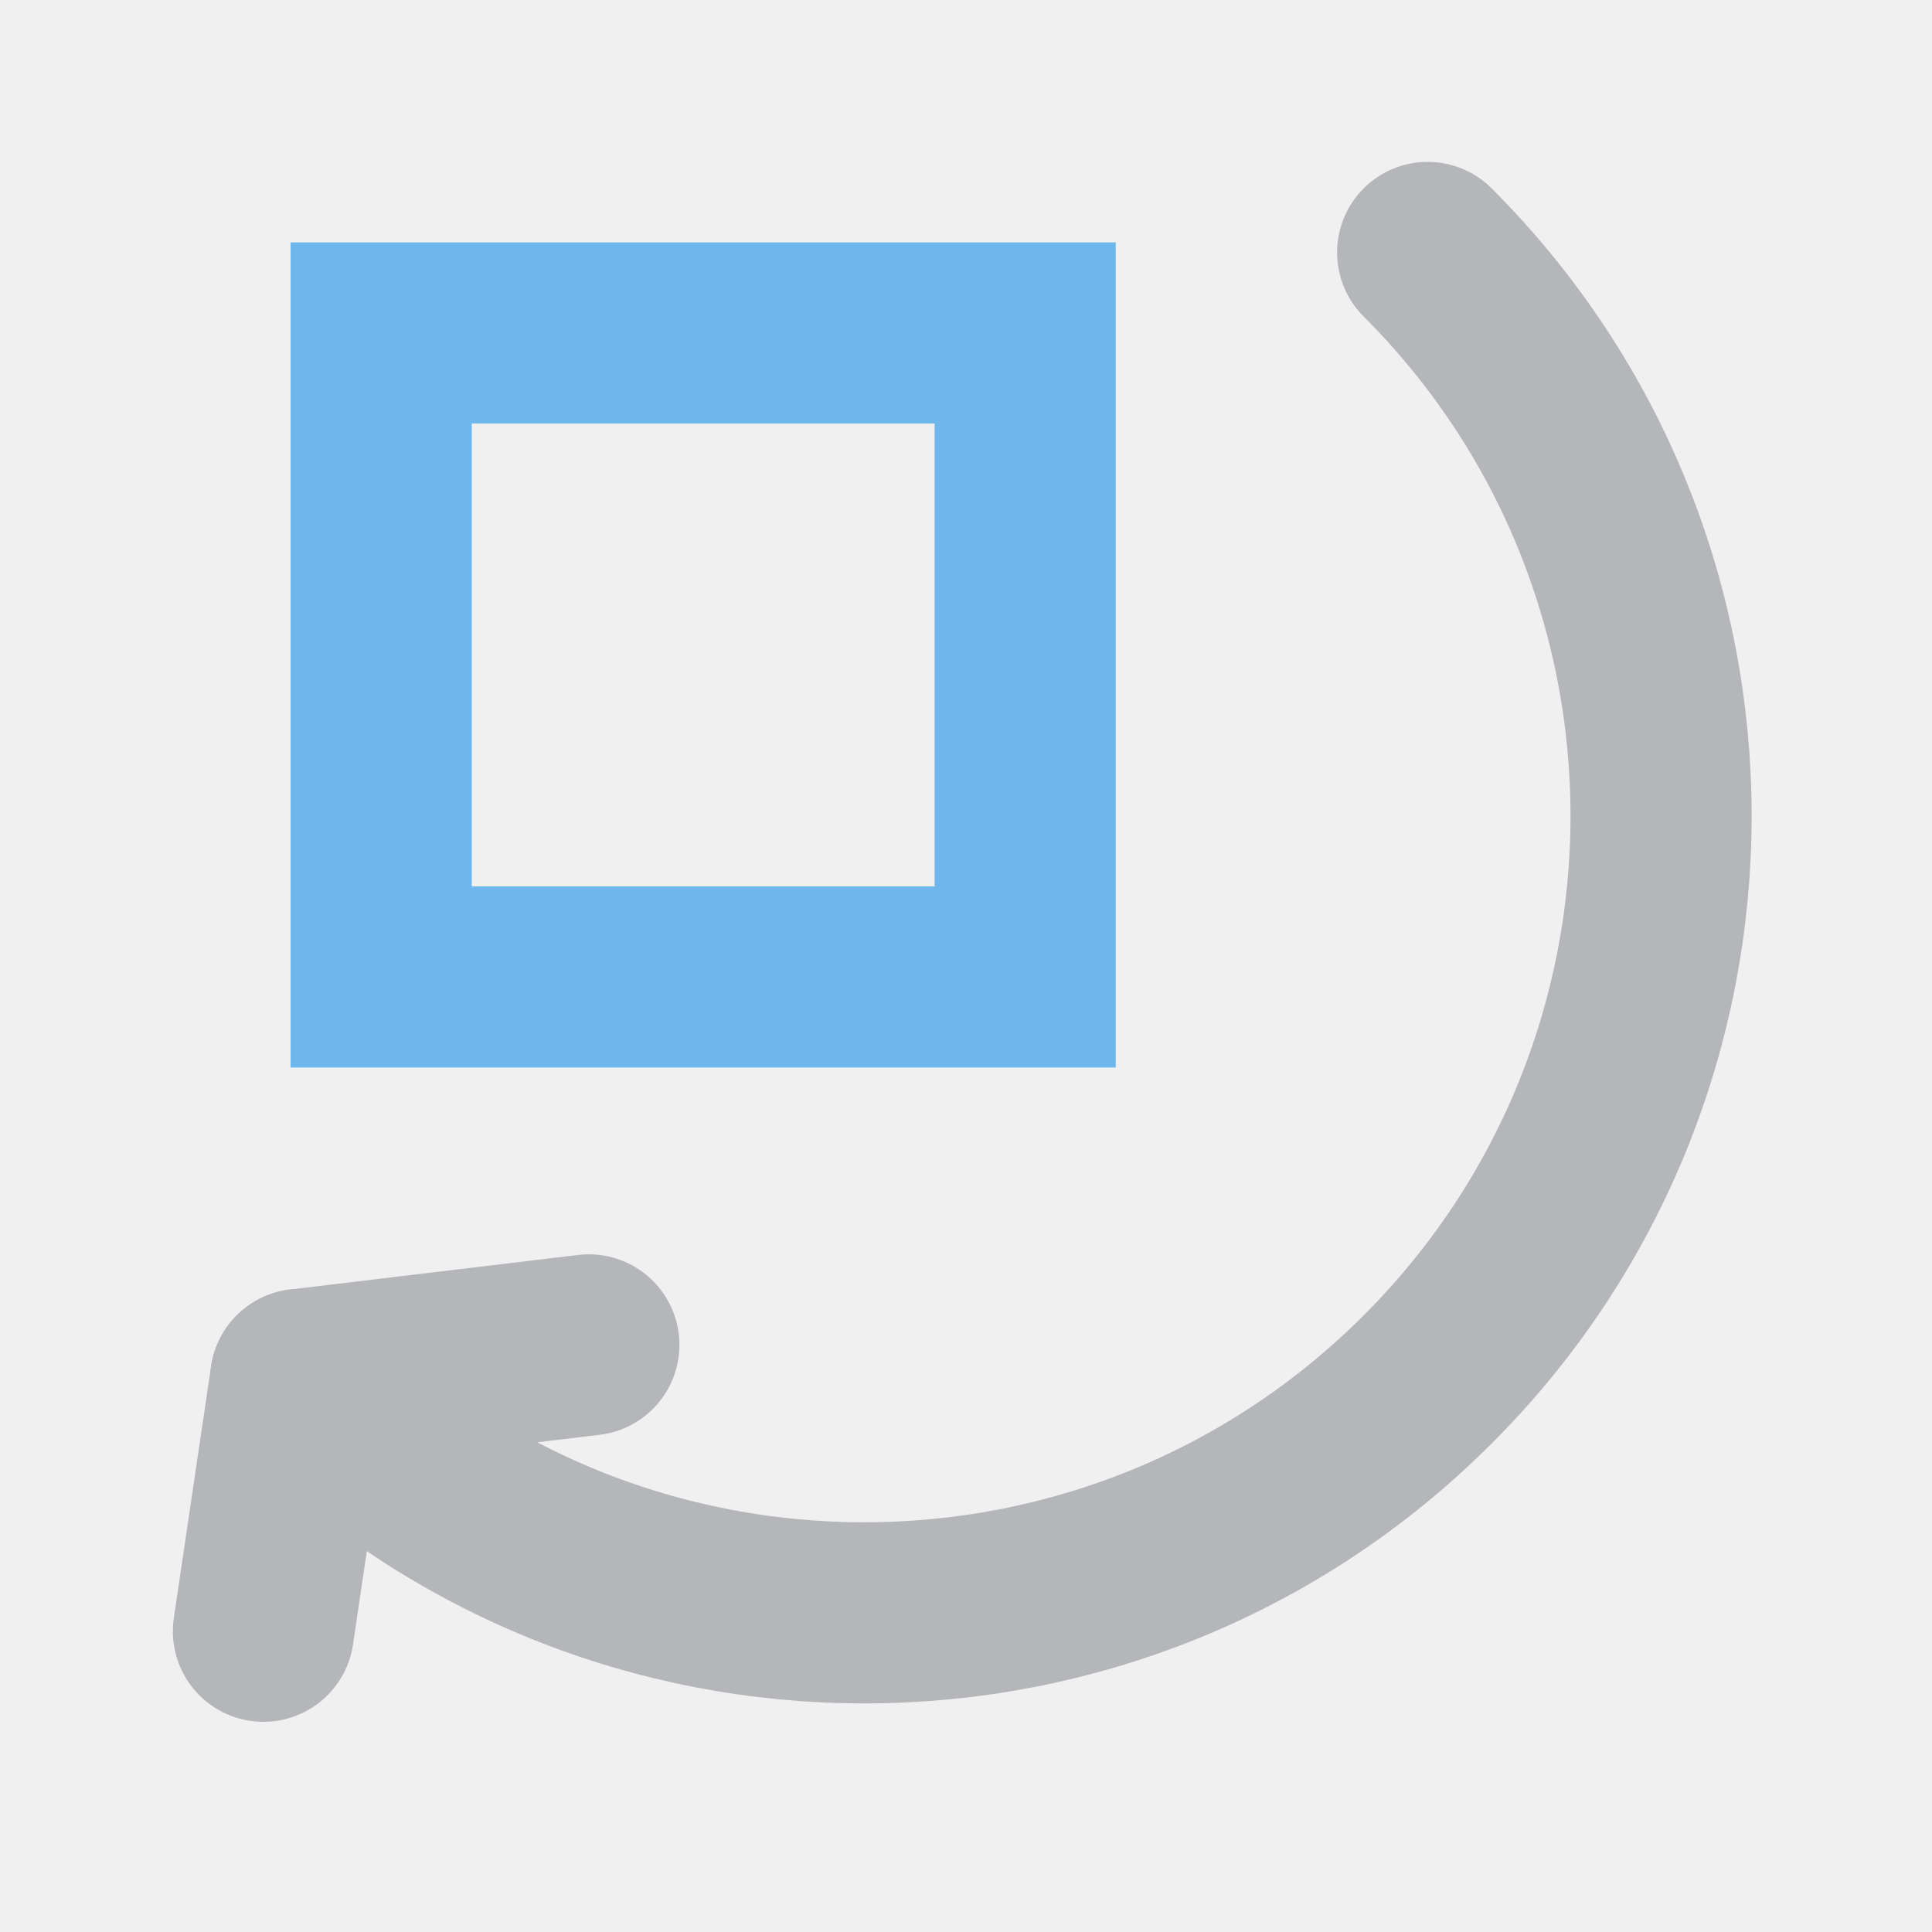
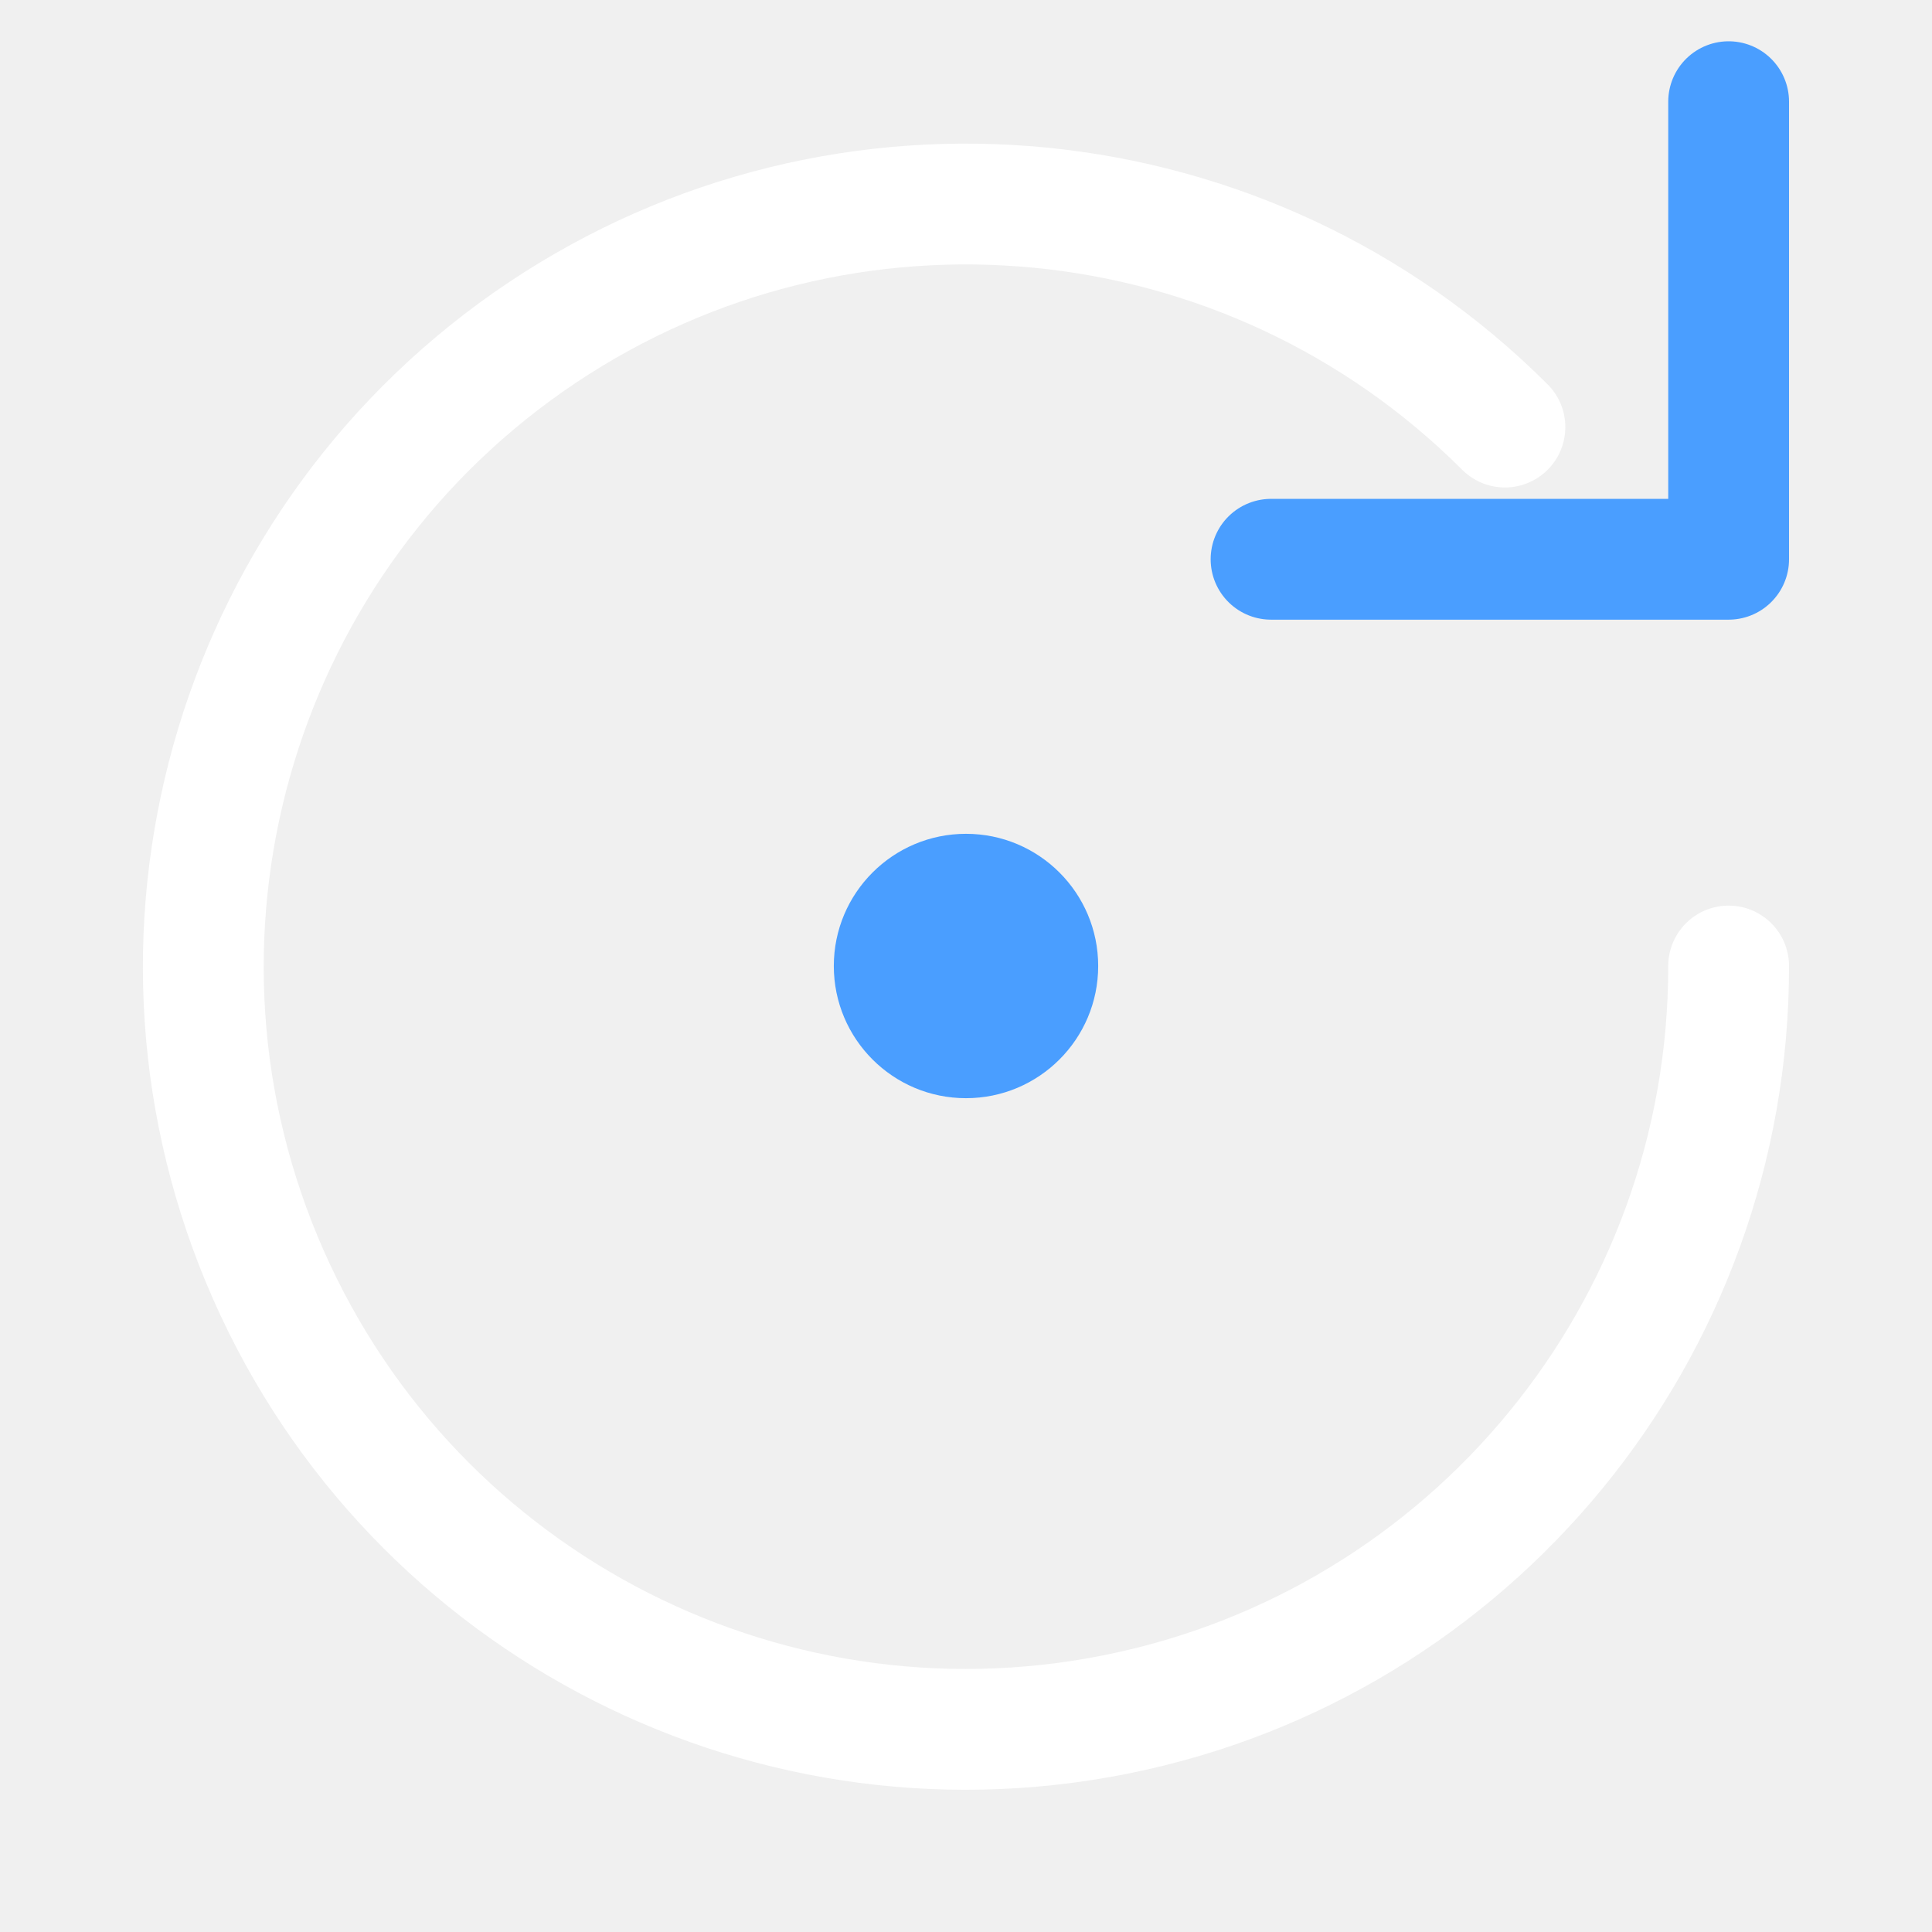
- <svg xmlns="http://www.w3.org/2000/svg" viewBox="0 0 24 24" width="64" height="64" version="1.1" id="svg2">
-   <defs id="defs2" />
-   <rect x="4.735" y="4.136" width="8" height="8" stroke="#6DB7ED" stroke-width="1.5" fill="none" id="rect2" style="stroke-width:2.25;stroke-dasharray:none" />
-   <path d="M 17.735,3.136 A 9.899,9.899 0 0 1 3.735,17.136" stroke="#B4B6B9" stroke-width="1.5" fill="none" stroke-linecap="round" id="path2" style="stroke-width:2.25;stroke-dasharray:none" />
-   <polyline points="3,16 5,19 8,18" stroke="#B4B6B9" stroke-width="1.5" fill="none" stroke-linecap="round" stroke-linejoin="round" id="polyline2" transform="rotate(116.8512,4.940365,17.67926)" style="stroke-width:2.25;stroke-dasharray:none" />
+ <svg xmlns="http://www.w3.org/2000/svg" width="16" height="16" viewBox="2.5 2.5 19 19" fill="none" stroke="#ffffff" stroke-width="1.188" stroke-linecap="round" stroke-linejoin="round">
+   <g>
+     <path d="M19.5 12a7.5 7.5 0 1 1-2.2-5.3" />
+     <path d="M19.5 3.5V8H15" stroke="#4a9eff" />
+     <path d="M10.7 12a1.3 1.3 0 1 0 2.6 0a1.3 1.3 0 1 0 -2.6 0" fill="#4a9eff" stroke="none" />
+   </g>
</svg>
